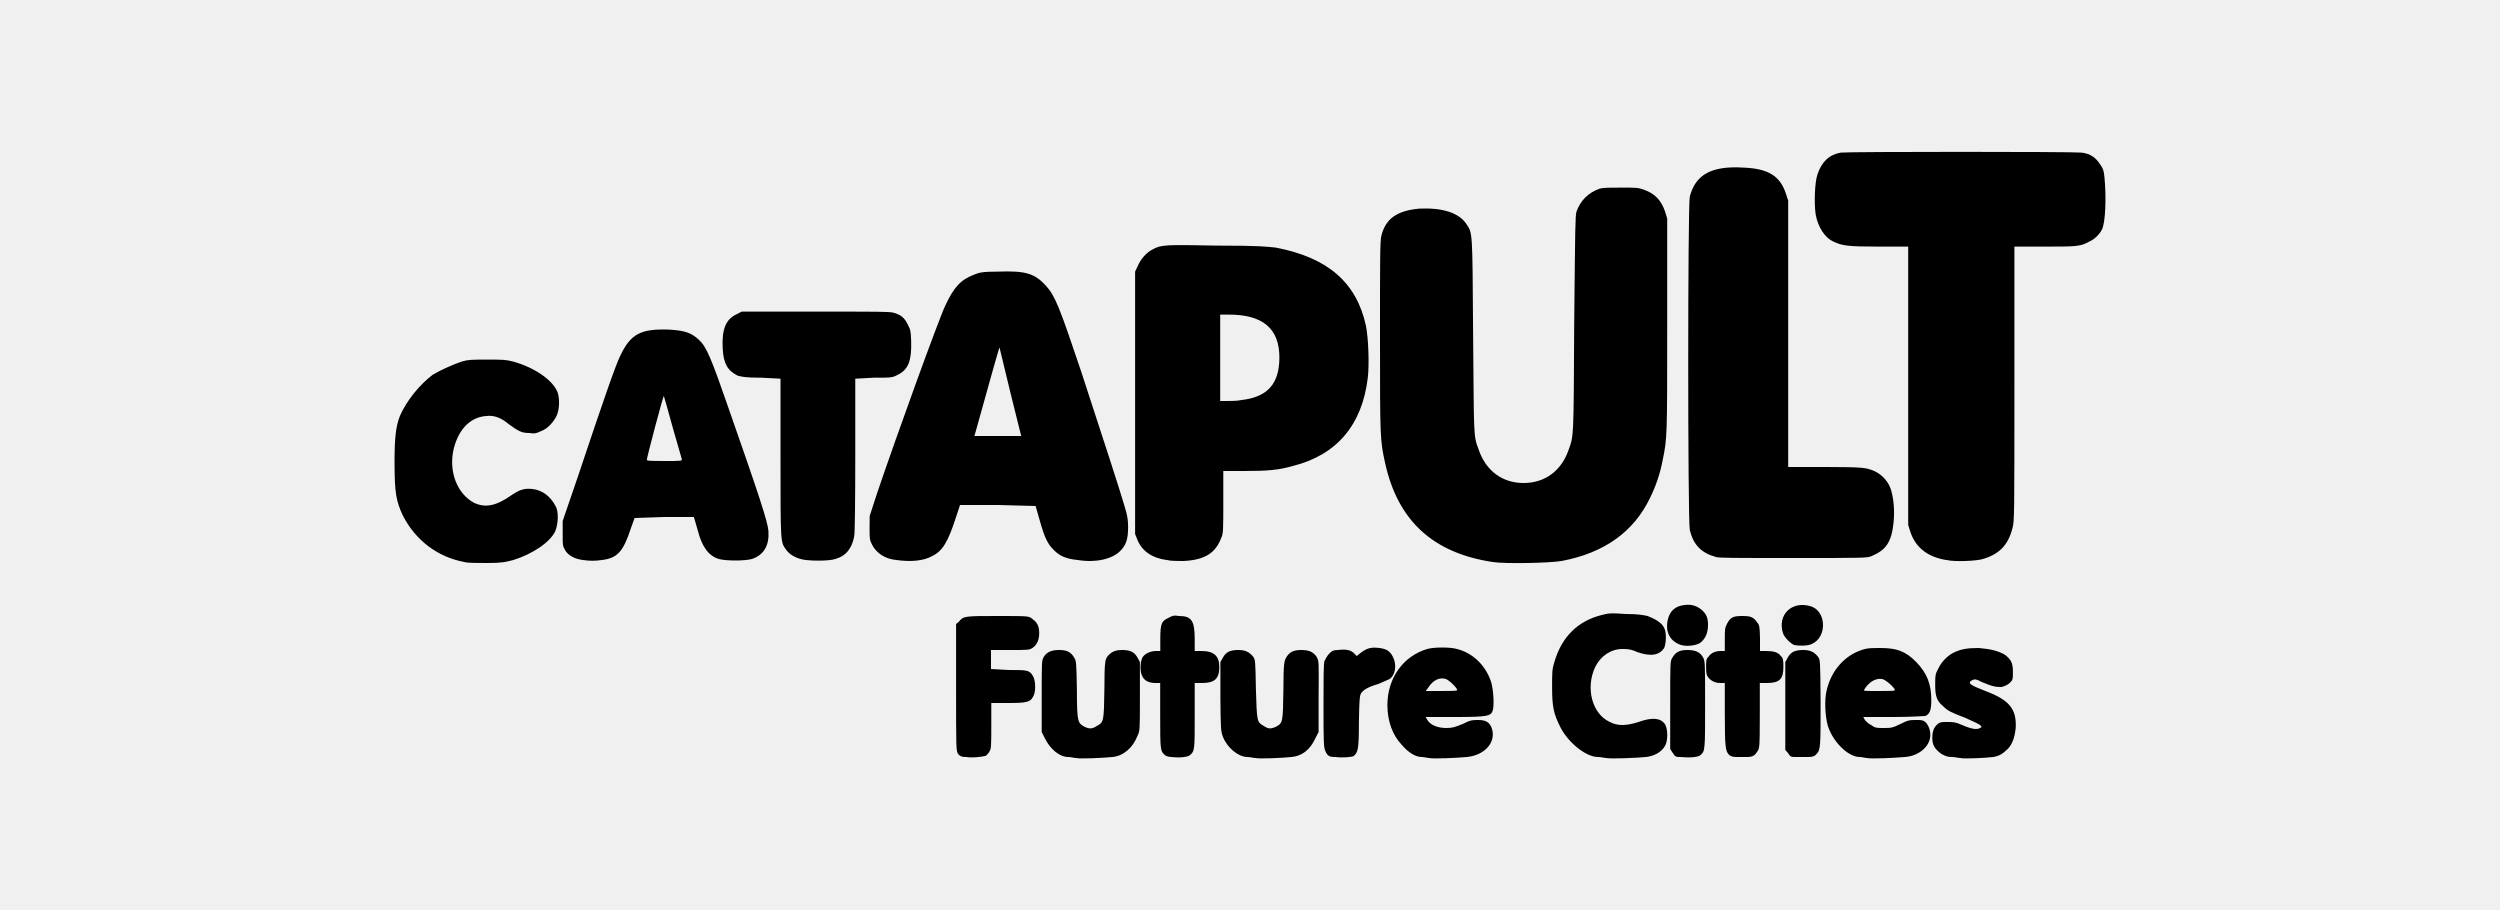
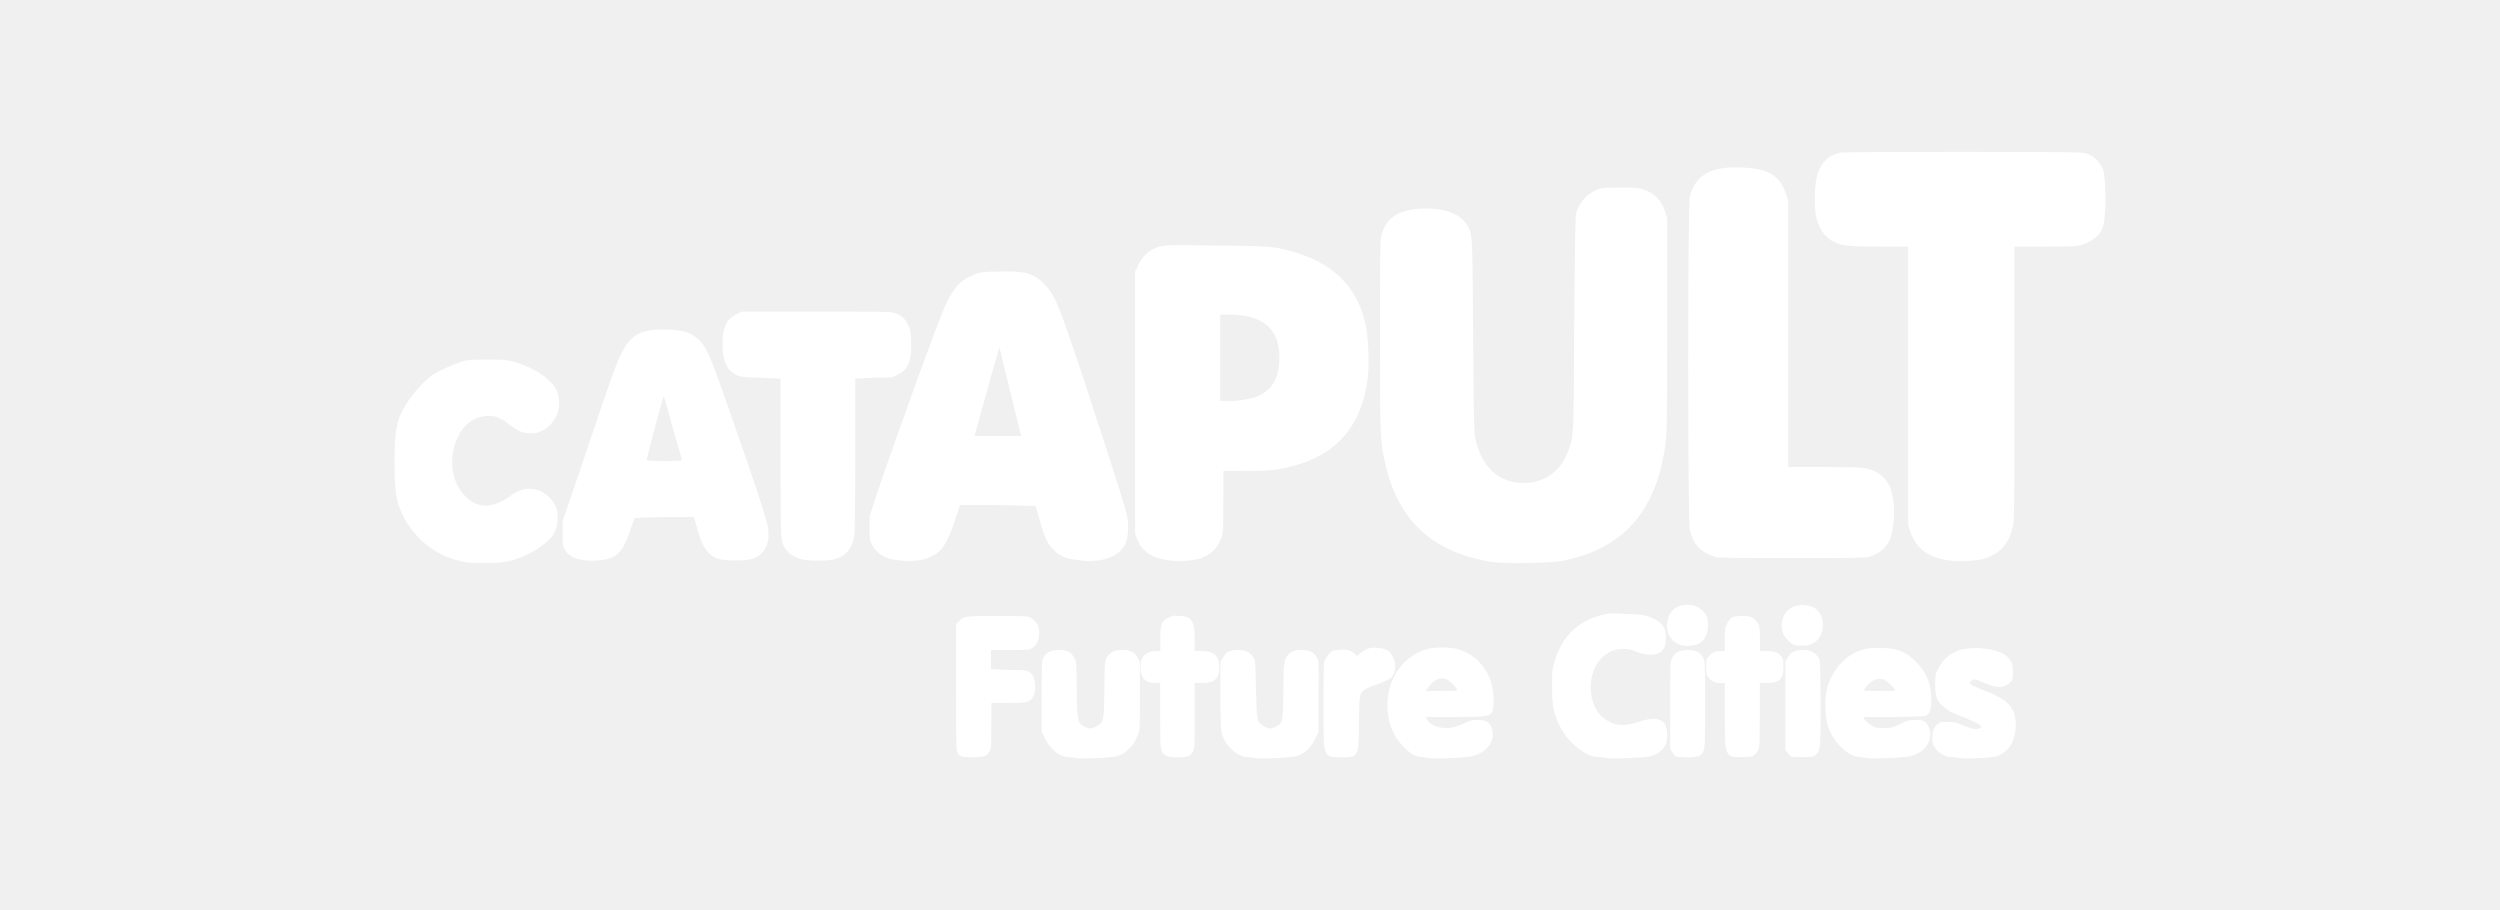
<svg xmlns="http://www.w3.org/2000/svg" width="250" height="91" viewBox="0 0 250 91" id="svg2" version="1.1">
-   <defs id="defs4">
-     <radialGradient fx="0" fy="0" cx="0" cy="0" r="1" gradientUnits="userSpaceOnUse" gradientTransform="matrix(16.513,0,0,16.513,8.022,1093)" spreadMethod="pad" id="radialGradient3658">
-       <stop style="stop-opacity:1;stop-color:#bfe6f9" offset="0" id="stop3660" />
-       <stop style="stop-opacity:1;stop-color:#1478c7" offset="1" id="stop3662" />
-     </radialGradient>
-     <radialGradient fx="0" fy="0" cx="0" cy="0" r="1" gradientUnits="userSpaceOnUse" gradientTransform="matrix(20.257,0,0,20.257,131.13,151.54)" spreadMethod="pad" id="radialGradient3684">
-       <stop style="stop-opacity:1;stop-color:#a6d71c" offset="0" id="stop3686" />
-       <stop style="stop-opacity:1;stop-color:#23a03d" offset="0.961" id="stop3688" />
-       <stop style="stop-opacity:1;stop-color:#23a03d" offset="1" id="stop3690" />
-     </radialGradient>
-     <radialGradient fx="0" fy="0" cx="0" cy="0" r="1" gradientUnits="userSpaceOnUse" gradientTransform="matrix(25.746,0,0,25.746,136.25,150.22)" spreadMethod="pad" id="radialGradient3712">
-       <stop style="stop-opacity:1;stop-color:#a6d71c" offset="0" id="stop3714" />
-       <stop style="stop-opacity:1;stop-color:#23a03d" offset="0.961" id="stop3716" />
-       <stop style="stop-opacity:1;stop-color:#23a03d" offset="1" id="stop3718" />
-     </radialGradient>
-     <radialGradient fx="0" fy="0" cx="0" cy="0" r="1" gradientUnits="userSpaceOnUse" gradientTransform="matrix(34.031,0,0,34.031,138.13,139.23)" spreadMethod="pad" id="radialGradient3740">
-       <stop style="stop-opacity:1;stop-color:#a6d71c" offset="0" id="stop3742" />
-       <stop style="stop-opacity:1;stop-color:#23a03d" offset="0.961" id="stop3744" />
-       <stop style="stop-opacity:1;stop-color:#23a03d" offset="1" id="stop3746" />
-     </radialGradient>
-   </defs>
  <g id="layer1" transform="translate(0,-961.4)">
-     <path style="fill:#000000" d="" id="path5454" />
-     <path style="fill:#000000" d="m 107.56,1037.2 c -0.13,0 -0.47,-0.1 -0.74,-0.1 -0.88,0 -1.81,-0.8 -2.35,-1.9 l -0.3,-0.6 0,-3.5 c 0,-3.6 0,-3.6 0.2,-4 0.31,-0.5 0.76,-0.7 1.55,-0.7 0.76,0 1.19,0.2 1.52,0.8 0.19,0.3 0.2,0.5 0.25,3.2 0,3.3 0.1,3.3 0.8,3.7 0.48,0.2 0.71,0.2 1.19,-0.1 0.7,-0.4 0.71,-0.4 0.76,-3.7 0,-2.8 0.1,-2.9 0.26,-3.2 0.39,-0.5 0.79,-0.7 1.5,-0.7 0.84,0 1.26,0.2 1.57,0.8 l 0.22,0.4 0,3.5 c 0,3.3 0,3.4 -0.25,3.9 -0.46,1.2 -1.43,2 -2.48,2.1 -0.99,0.1 -3.36,0.2 -3.64,0.1 z m 17.95,0 c -0.16,0 -0.51,-0.1 -0.77,-0.1 -0.89,0 -2,-0.9 -2.44,-2 -0.22,-0.6 -0.23,-0.7 -0.26,-4 l 0,-3.5 0.23,-0.4 c 0.31,-0.6 0.73,-0.8 1.56,-0.8 0.71,0 1.11,0.2 1.51,0.7 0.19,0.3 0.2,0.4 0.25,3.2 0.1,3.3 0.1,3.3 0.79,3.7 0.46,0.3 0.69,0.3 1.17,0.1 0.74,-0.4 0.74,-0.4 0.79,-3.7 0,-2.7 0.1,-2.9 0.25,-3.2 0.34,-0.6 0.76,-0.8 1.52,-0.8 0.8,0 1.24,0.2 1.56,0.7 0.22,0.4 0.22,0.4 0.19,4 l 0,3.5 -0.31,0.6 c -0.54,1.2 -1.36,1.8 -2.39,1.9 -0.97,0.1 -3.26,0.2 -3.6,0.1 z m 17.41,0 c -0.17,0 -0.49,-0.1 -0.74,-0.1 -0.6,0 -1.3,-0.4 -1.99,-1.2 -0.95,-1 -1.45,-2.4 -1.45,-4 0,-2.7 1.6,-4.9 3.98,-5.6 0.73,-0.2 2.3,-0.2 2.99,0 1.56,0.4 2.81,1.6 3.37,3.2 0.26,0.7 0.37,2.5 0.18,3 -0.22,0.5 -0.45,0.6 -3.74,0.6 l -2.96,0 0.18,0.3 c 0.3,0.5 1.02,0.8 1.9,0.8 0.66,0 0.84,-0.1 1.63,-0.4 0.77,-0.4 0.99,-0.4 1.54,-0.4 0.74,0 1.09,0.2 1.32,0.7 0.58,1.4 -0.55,2.8 -2.42,3 -1.1,0.1 -3.46,0.2 -3.79,0.1 z m 2.8,-6.8 c 0,-0.2 -0.81,-1 -1.14,-1.1 -0.61,-0.2 -1.29,0.1 -1.78,0.9 l -0.23,0.3 1.58,0 c 1,0 1.57,0 1.57,-0.1 z m 14.9,6.8 c -0.16,0 -0.53,-0.1 -0.82,-0.1 -1.2,0 -2.92,-1.4 -3.72,-2.9 -0.72,-1.4 -0.87,-2.1 -0.87,-4.1 0,-1.5 0,-1.8 0.23,-2.5 0.72,-2.5 2.33,-4.1 4.73,-4.7 0.73,-0.2 1.02,-0.2 2.41,-0.1 1.22,0 1.72,0.1 2.18,0.2 0.78,0.3 1.45,0.7 1.66,1.2 0.23,0.4 0.21,1.5 0,2 -0.47,0.7 -1.29,0.9 -2.72,0.4 -0.62,-0.3 -1.05,-0.3 -1.47,-0.3 -1.14,0 -2.17,0.7 -2.71,1.8 -0.99,2.1 -0.31,4.7 1.47,5.5 0.77,0.4 1.6,0.4 2.86,0 1.38,-0.5 2.2,-0.4 2.64,0.2 0.31,0.5 0.32,1.7 0,2.2 -0.33,0.6 -1.05,1 -1.88,1.1 -1.05,0.1 -3.62,0.2 -3.97,0.1 z m 26.07,0 c -0.17,0 -0.48,-0.1 -0.72,-0.1 -1.15,0 -2.67,-1.5 -3.18,-3.1 -0.29,-1 -0.35,-2.6 -0.14,-3.5 0.46,-2.1 1.92,-3.7 3.84,-4.2 0.34,-0.1 1,-0.1 1.53,-0.1 1.62,0 2.53,0.3 3.6,1.4 1.07,1.1 1.51,2.2 1.51,3.8 0,1 -0.14,1.4 -0.6,1.6 -0.21,0 -1.36,0.1 -3.25,0.1 l -2.95,0 0.16,0.3 c 0.1,0.1 0.36,0.4 0.62,0.5 0.4,0.3 0.56,0.3 1.25,0.3 0.72,0 0.87,0 1.68,-0.4 0.77,-0.4 0.99,-0.4 1.55,-0.4 0.55,0 0.69,0 0.94,0.2 0.32,0.3 0.5,0.8 0.5,1.3 0,1.1 -1.1,2.1 -2.55,2.2 -1.1,0.1 -3.46,0.2 -3.79,0.1 z m 2.8,-6.8 c 0,-0.2 -0.96,-1.1 -1.32,-1.1 -0.59,-0.1 -1.31,0.3 -1.77,1.1 -0.1,0.1 0.28,0.1 1.51,0.1 1.15,0 1.58,0 1.58,-0.1 z m 6.54,6.8 c -0.16,0 -0.54,-0.1 -0.84,-0.1 -0.46,0 -0.65,-0.1 -1.04,-0.3 -0.68,-0.5 -0.92,-0.9 -0.92,-1.6 0,-0.7 0.18,-1.1 0.54,-1.4 0.22,-0.2 0.4,-0.2 0.96,-0.2 0.58,0 0.81,0 1.48,0.3 0.92,0.4 1.5,0.5 1.79,0.3 0.2,-0.1 0.2,-0.1 0,-0.3 -0.11,-0.1 -0.76,-0.4 -1.44,-0.7 -1.54,-0.6 -1.77,-0.7 -2.27,-1.2 -0.61,-0.5 -0.77,-1 -0.77,-2.1 0,-0.9 0,-1.1 0.29,-1.6 0.31,-0.7 0.92,-1.3 1.48,-1.6 0.78,-0.4 1.46,-0.5 2.6,-0.5 1.19,0.1 1.98,0.3 2.64,0.7 0.6,0.5 0.76,0.8 0.76,1.7 0,0.7 0,0.8 -0.32,1.1 -0.25,0.2 -0.45,0.3 -0.81,0.4 -0.5,0 -0.82,0 -1.99,-0.5 -0.55,-0.3 -0.67,-0.3 -0.92,-0.2 -0.58,0.3 -0.25,0.5 1.29,1.1 2.4,0.9 3.13,1.8 3.03,3.7 -0.1,0.9 -0.31,1.6 -0.8,2.1 -0.52,0.5 -0.86,0.7 -1.44,0.8 -0.79,0.1 -2.95,0.2 -3.3,0.1 z m -99.428,-0.1 c -0.489,0 -0.613,-0.1 -0.787,-0.3 -0.204,-0.3 -0.206,-0.4 -0.206,-6.6 l 0,-6.4 0.246,-0.2 c 0.5,-0.6 0.529,-0.6 3.914,-0.6 3.101,0 3.141,0 3.471,0.3 0.45,0.3 0.68,0.7 0.68,1.4 0,0.7 -0.23,1.2 -0.68,1.5 -0.32,0.2 -0.42,0.2 -2.24,0.2 l -1.9,0 0,1 0,0.9 1.75,0.1 c 1.89,0 2.09,0 2.44,0.6 0.26,0.4 0.3,1.4 0.1,1.9 -0.31,0.7 -0.56,0.8 -2.58,0.8 l -1.68,0 0,2.3 c 0,2.1 -0.01,2.3 -0.216,2.6 -0.119,0.2 -0.308,0.4 -0.418,0.4 -0.429,0.1 -1.309,0.2 -1.864,0.1 z m 20.548,0 c -0.28,0 -0.57,-0.1 -0.67,-0.2 -0.45,-0.4 -0.46,-0.5 -0.46,-3.9 l 0,-3.3 -0.47,0 c -0.61,0 -1.11,-0.2 -1.33,-0.7 -0.22,-0.4 -0.22,-1.3 0,-1.8 0.2,-0.4 0.77,-0.7 1.39,-0.7 l 0.42,0 0,-1.2 c 0,-1.5 0.12,-1.8 0.79,-2.1 0.37,-0.2 0.55,-0.3 1.09,-0.2 1.26,0 1.56,0.5 1.56,2.3 l 0,1.2 0.66,0 c 1.28,0 1.8,0.5 1.8,1.6 0,1.2 -0.49,1.6 -1.75,1.6 l -0.71,0 0,3.3 c 0,3.4 0,3.5 -0.46,3.9 -0.19,0.2 -1,0.3 -1.85,0.2 z m 16.38,0 c -0.62,0 -0.76,-0.1 -1,-0.6 -0.16,-0.4 -0.18,-0.8 -0.18,-4.6 0,-2.4 0,-4.2 0.1,-4.4 0.1,-0.2 0.25,-0.5 0.44,-0.7 0.29,-0.3 0.42,-0.4 0.93,-0.4 0.78,-0.1 1.21,0 1.56,0.3 l 0.29,0.3 0.51,-0.4 c 0.58,-0.4 0.96,-0.5 1.77,-0.4 0.71,0.1 1.05,0.3 1.35,0.9 0.4,0.8 0.24,1.8 -0.34,2.2 -0.18,0.1 -0.69,0.3 -1.13,0.5 -1.06,0.3 -1.48,0.6 -1.71,0.9 -0.16,0.3 -0.19,0.6 -0.23,3 0,2.7 -0.1,2.9 -0.51,3.3 -0.15,0.1 -1.07,0.2 -1.85,0.1 z m 34.59,0 c -0.54,0 -0.58,0 -0.84,-0.4 l -0.26,-0.4 0,-4.4 c 0,-4.2 0,-4.4 0.2,-4.7 0.33,-0.6 0.75,-0.8 1.51,-0.8 0.81,0 1.25,0.2 1.55,0.7 0.23,0.4 0.23,0.4 0.23,4.7 0,4.6 0,4.7 -0.45,5.1 -0.2,0.2 -0.99,0.3 -1.94,0.2 z m 5.53,0 c -0.4,0 -0.61,-0.1 -0.73,-0.2 -0.39,-0.4 -0.43,-0.8 -0.44,-4.1 l 0,-3.1 -0.49,0 c -0.53,0 -1.05,-0.3 -1.25,-0.7 -0.1,-0.1 -0.13,-0.5 -0.13,-0.9 0,-0.6 0,-0.8 0.22,-1 0.25,-0.4 0.69,-0.6 1.27,-0.6 l 0.38,0 0,-1.1 c 0,-1 0,-1.2 0.21,-1.6 0.36,-0.7 0.64,-0.8 1.56,-0.8 0.83,0 1.1,0.1 1.51,0.7 0.18,0.2 0.21,0.4 0.24,1.5 l 0,1.3 0.55,0 c 0.77,0 1.24,0.1 1.53,0.5 0.23,0.2 0.26,0.4 0.26,1.1 0,1.2 -0.38,1.6 -1.66,1.6 l -0.7,0 0,3.1 c 0,1.7 0,3.2 -0.1,3.4 0,0.2 -0.18,0.4 -0.33,0.6 -0.21,0.2 -0.33,0.3 -0.84,0.3 -0.33,0 -0.84,0 -1.14,0 z m 5.94,0 c -0.47,0 -0.55,0 -0.79,-0.4 l -0.27,-0.3 0,-4.4 0,-4.4 0.22,-0.4 c 0.32,-0.6 0.73,-0.8 1.57,-0.8 0.71,0 1.11,0.2 1.5,0.7 0.2,0.3 0.21,0.4 0.24,4.5 0,4.4 0,4.8 -0.41,5.2 -0.17,0.2 -0.33,0.3 -0.85,0.3 -0.36,0 -0.88,0 -1.15,0 z m -11.74,-11.3 c -0.91,-0.4 -1.32,-1.3 -1.08,-2.4 0.21,-0.9 0.74,-1.4 1.69,-1.5 0.68,-0.1 1.27,0.1 1.72,0.5 0.47,0.4 0.62,0.8 0.62,1.5 0,0.8 -0.27,1.4 -0.8,1.8 -0.48,0.3 -1.61,0.4 -2.15,0.1 z m 11.56,0.1 c -0.43,-0.2 -0.99,-0.8 -1.12,-1.2 -0.55,-1.8 0.84,-3.2 2.69,-2.7 1.66,0.4 1.79,3.1 0.2,3.8 -0.43,0.2 -1.3,0.2 -1.77,0.1 z m -132.98,-8.3 c -2.704,-0.5 -4.88,-2.2 -6.121,-4.6 -0.709,-1.5 -0.849,-2.3 -0.856,-5.4 0,-2.4 0.135,-3.6 0.537,-4.6 0.645,-1.5 1.957,-3.13 3.289,-4.13 0.668,-0.41 1.994,-1.01 2.878,-1.31 0.643,-0.2 1.047,-0.2 2.536,-0.2 1.513,0 1.896,0 2.636,0.2 2.168,0.6 4.038,1.91 4.454,3.14 0.207,0.7 0.149,1.7 -0.133,2.3 -0.287,0.6 -0.92,1.3 -1.521,1.5 -0.419,0.2 -0.637,0.3 -1.217,0.2 -0.764,0 -1.097,-0.2 -2.055,-0.9 -0.72,-0.6 -1.425,-0.9 -2.214,-0.8 -1.593,0.1 -2.755,1.3 -3.252,3.2 -0.58,2.3 0.309,4.6 2.053,5.5 1.108,0.5 2.174,0.3 3.733,-0.8 0.743,-0.5 1.248,-0.7 2.063,-0.6 0.954,0.1 1.79,0.7 2.313,1.7 0.308,0.5 0.298,1.7 -0.02,2.5 -0.491,1.1 -2.265,2.3 -4.192,2.9 -0.785,0.2 -1.068,0.3 -2.649,0.3 -0.974,0 -1.992,0 -2.263,-0.1 z m 102.83,0 c -5.94,-0.9 -9.47,-4.1 -10.75,-9.9 -0.5,-2.3 -0.51,-2.4 -0.51,-12.64 0,-7.7 0,-9.6 0.14,-10.1 0.43,-1.7 1.56,-2.5 3.82,-2.7 2.25,-0.1 3.9,0.4 4.65,1.5 0.66,1 0.63,0.5 0.7,11 0.1,10.34 0,10.14 0.57,11.64 0.73,2.1 2.37,3.3 4.48,3.3 2.12,0 3.73,-1.2 4.46,-3.2 0.57,-1.6 0.54,-1 0.6,-12.74 0.1,-9.8 0.1,-10.7 0.23,-11.2 0.39,-1.1 1.18,-1.9 2.33,-2.3 0.43,-0.1 0.89,-0.1 2.17,-0.1 1.42,0 1.7,0 2.21,0.2 1.17,0.4 1.77,1.1 2.15,2.2 l 0.21,0.7 0,10.6 c 0,11.24 0,11.34 -0.45,13.54 -0.27,1.4 -0.68,2.6 -1.27,3.8 -1.64,3.4 -4.59,5.5 -8.85,6.3 -1.17,0.2 -5.6,0.3 -6.89,0.1 z m -90.978,-0.2 c -0.762,-0.1 -1.372,-0.4 -1.72,-0.9 -0.292,-0.5 -0.296,-0.5 -0.294,-1.7 l 0,-1.3 1.439,-4.2 c 2.811,-8.4 3.84,-11.34 4.327,-12.34 1.039,-2.2 2.08,-2.7 4.896,-2.6 1.555,0.1 2.178,0.3 2.939,1 0.78,0.7 1.239,1.8 3.119,7.24 2.904,8.3 3.795,11 3.855,11.9 0.102,1.4 -0.44,2.4 -1.653,2.8 -0.724,0.2 -2.573,0.2 -3.298,0 -1.016,-0.3 -1.681,-1.2 -2.1,-2.8 -0.117,-0.4 -0.259,-0.9 -0.314,-1.1 l -0.1,-0.3 -2.959,0 -2.958,0.1 -0.363,1 c -0.779,2.4 -1.374,3 -2.885,3.2 -0.721,0.1 -1.204,0.1 -1.934,0 z m 9.895,-10.1 c -0.03,-0.1 -0.43,-1.5 -0.891,-3.1 -0.461,-1.7 -0.868,-3.1 -0.901,-3.2 -0.05,-0.1 -1.694,6.1 -1.706,6.4 0,0.1 0.796,0.1 1.774,0.1 1.646,0 1.773,0 1.724,-0.2 z m 12.386,10.1 c -0.824,-0.1 -1.58,-0.5 -1.929,-1 -0.594,-0.8 -0.582,-0.6 -0.582,-9.3 l 0,-7.83 -1.893,-0.1 c -1.688,0 -1.947,-0.1 -2.385,-0.2 -1.02,-0.51 -1.425,-1.21 -1.504,-2.71 -0.101,-1.9 0.298,-2.9 1.322,-3.4 l 0.575,-0.3 7.319,0 c 6.267,0 7.391,0 7.825,0.1 0.756,0.2 1.142,0.5 1.47,1.2 0.259,0.5 0.295,0.6 0.334,1.6 0.07,2 -0.282,2.9 -1.324,3.41 -0.561,0.3 -0.623,0.3 -2.42,0.3 l -1.844,0.1 0,7.53 c 0,4.8 -0.04,7.8 -0.103,8.2 -0.202,1.2 -0.819,2 -1.889,2.3 -0.638,0.2 -2.199,0.2 -2.971,0.1 z m 9.068,0 c -1.133,-0.1 -1.986,-0.7 -2.408,-1.5 -0.253,-0.5 -0.27,-0.6 -0.265,-1.7 l 0.01,-1.2 0.748,-2.3 c 1.929,-5.7 6.181,-17.44 6.812,-18.74 0.88,-1.9 1.577,-2.6 2.894,-3.1 0.481,-0.2 0.791,-0.3 2.421,-0.3 2.747,-0.1 3.637,0.2 4.737,1.4 0.93,1 1.39,2.2 3.54,8.6 2.44,7.44 3.89,11.94 4.33,13.44 0.3,1 0.35,1.3 0.36,2.1 0,1.2 -0.19,1.8 -0.79,2.4 -0.79,0.8 -2.44,1.2 -4.23,0.9 -1.15,-0.1 -1.83,-0.4 -2.41,-1 -0.61,-0.6 -0.91,-1.2 -1.39,-2.9 l -0.43,-1.5 -3.779,-0.1 -3.779,0 -0.429,1.3 c -0.781,2.4 -1.319,3.3 -2.341,3.8 -0.876,0.5 -2.18,0.6 -3.597,0.4 z m 11.419,-16.7 c -0.59,-2.44 -1.081,-4.44 -1.096,-4.54 -0.02,-0.1 -0.972,3.31 -2.287,8.04 l -0.226,0.8 2.339,0 2.34,0 -1.07,-4.3 z m 15.61,16.7 c -1.47,-0.2 -2.46,-0.9 -2.91,-2 l -0.24,-0.6 0,-13.1 0,-13.14 0.24,-0.5 c 0.28,-0.7 0.87,-1.4 1.48,-1.7 0.86,-0.5 1.32,-0.5 6.45,-0.4 4.34,0 4.92,0.1 5.9,0.2 5.22,1 8.07,3.5 9.01,7.8 0.25,1.2 0.35,3.9 0.19,5.21 -0.56,4.73 -3.11,7.73 -7.5,8.83 -1.42,0.4 -2.47,0.5 -4.87,0.5 l -2.08,0 0,3.1 c 0,2.7 0,3.2 -0.21,3.6 -0.57,1.5 -1.63,2.2 -3.78,2.3 -0.58,0 -1.32,0 -1.64,-0.1 z m 7.51,-16 c 2.6,-0.3 3.76,-1.63 3.77,-4.24 0,-2.9 -1.64,-4.3 -5.06,-4.3 l -0.86,0 0,4.3 0,4.34 0.67,0 c 0.36,0 1.03,0 1.48,-0.1 z m 70.44,16 c -1.8,-0.3 -3.03,-1.2 -3.57,-2.8 l -0.22,-0.7 0,-13.93 0,-13.91 -2.98,0 c -3.15,0 -3.64,-0.1 -4.49,-0.5 -0.9,-0.4 -1.56,-1.5 -1.78,-2.7 -0.17,-1.1 -0.1,-3.2 0.17,-4 0.43,-1.3 1.19,-2 2.34,-2.2 0.9,-0.1 23.21,-0.1 24.08,0 0.86,0.1 1.43,0.5 1.87,1.2 0.29,0.4 0.35,0.6 0.42,1.3 0.19,2 0.1,4.5 -0.26,5.2 -0.25,0.5 -0.78,1 -1.27,1.2 -0.86,0.5 -1.35,0.5 -4.5,0.5 l -2.98,0 0,13.71 c 0,13.33 0,13.73 -0.19,14.43 -0.43,1.7 -1.3,2.6 -2.95,3.1 -0.64,0.2 -2.83,0.3 -3.64,0.1 z m -23.01,-0.3 c -1.46,-0.4 -2.26,-1.2 -2.62,-2.7 -0.21,-1 -0.21,-32.54 0,-33.34 0.57,-2.2 2.17,-3.1 5.38,-2.9 2.42,0.1 3.64,0.8 4.23,2.6 l 0.23,0.7 0,13.3 0,13.34 3.86,0 c 3.76,0 3.88,0.1 4.5,0.3 0.85,0.3 1.55,1 1.86,1.8 0.32,0.9 0.45,2.3 0.31,3.5 -0.2,1.9 -0.75,2.7 -2.17,3.3 -0.42,0.2 -0.77,0.2 -7.77,0.2 -6.19,0 -7.41,0 -7.86,-0.1 z" id="path5507" />
+     <path style="fill:#ffffff" d="" id="path5454" />
+     <path style="fill:#ffffff" d="m 107.56,1037.2 c -0.13,0 -0.47,-0.1 -0.74,-0.1 -0.88,0 -1.81,-0.8 -2.35,-1.9 l -0.3,-0.6 0,-3.5 c 0,-3.6 0,-3.6 0.2,-4 0.31,-0.5 0.76,-0.7 1.55,-0.7 0.76,0 1.19,0.2 1.52,0.8 0.19,0.3 0.2,0.5 0.25,3.2 0,3.3 0.1,3.3 0.8,3.7 0.48,0.2 0.71,0.2 1.19,-0.1 0.7,-0.4 0.71,-0.4 0.76,-3.7 0,-2.8 0.1,-2.9 0.26,-3.2 0.39,-0.5 0.79,-0.7 1.5,-0.7 0.84,0 1.26,0.2 1.57,0.8 l 0.22,0.4 0,3.5 c 0,3.3 0,3.4 -0.25,3.9 -0.46,1.2 -1.43,2 -2.48,2.1 -0.99,0.1 -3.36,0.2 -3.64,0.1 z m 17.95,0 c -0.16,0 -0.51,-0.1 -0.77,-0.1 -0.89,0 -2,-0.9 -2.44,-2 -0.22,-0.6 -0.23,-0.7 -0.26,-4 l 0,-3.5 0.23,-0.4 c 0.31,-0.6 0.73,-0.8 1.56,-0.8 0.71,0 1.11,0.2 1.51,0.7 0.19,0.3 0.2,0.4 0.25,3.2 0.1,3.3 0.1,3.3 0.79,3.7 0.46,0.3 0.69,0.3 1.17,0.1 0.74,-0.4 0.74,-0.4 0.79,-3.7 0,-2.7 0.1,-2.9 0.25,-3.2 0.34,-0.6 0.76,-0.8 1.52,-0.8 0.8,0 1.24,0.2 1.56,0.7 0.22,0.4 0.22,0.4 0.19,4 l 0,3.5 -0.31,0.6 c -0.54,1.2 -1.36,1.8 -2.39,1.9 -0.97,0.1 -3.26,0.2 -3.6,0.1 z m 17.41,0 c -0.17,0 -0.49,-0.1 -0.74,-0.1 -0.6,0 -1.3,-0.4 -1.99,-1.2 -0.95,-1 -1.45,-2.4 -1.45,-4 0,-2.7 1.6,-4.9 3.98,-5.6 0.73,-0.2 2.3,-0.2 2.99,0 1.56,0.4 2.81,1.6 3.37,3.2 0.26,0.7 0.37,2.5 0.18,3 -0.22,0.5 -0.45,0.6 -3.74,0.6 l -2.96,0 0.18,0.3 c 0.3,0.5 1.02,0.8 1.9,0.8 0.66,0 0.84,-0.1 1.63,-0.4 0.77,-0.4 0.99,-0.4 1.54,-0.4 0.74,0 1.09,0.2 1.32,0.7 0.58,1.4 -0.55,2.8 -2.42,3 -1.1,0.1 -3.46,0.2 -3.79,0.1 z m 2.8,-6.8 c 0,-0.2 -0.81,-1 -1.14,-1.1 -0.61,-0.2 -1.29,0.1 -1.78,0.9 l -0.23,0.3 1.58,0 c 1,0 1.57,0 1.57,-0.1 z m 14.9,6.8 c -0.16,0 -0.53,-0.1 -0.82,-0.1 -1.2,0 -2.92,-1.4 -3.72,-2.9 -0.72,-1.4 -0.87,-2.1 -0.87,-4.1 0,-1.5 0,-1.8 0.23,-2.5 0.72,-2.5 2.33,-4.1 4.73,-4.7 0.73,-0.2 1.02,-0.2 2.41,-0.1 1.22,0 1.72,0.1 2.18,0.2 0.78,0.3 1.45,0.7 1.66,1.2 0.23,0.4 0.21,1.5 0,2 -0.47,0.7 -1.29,0.9 -2.72,0.4 -0.62,-0.3 -1.05,-0.3 -1.47,-0.3 -1.14,0 -2.17,0.7 -2.71,1.8 -0.99,2.1 -0.31,4.7 1.47,5.5 0.77,0.4 1.6,0.4 2.86,0 1.38,-0.5 2.2,-0.4 2.64,0.2 0.31,0.5 0.32,1.7 0,2.2 -0.33,0.6 -1.05,1 -1.88,1.1 -1.05,0.1 -3.62,0.2 -3.97,0.1 z m 26.07,0 c -0.17,0 -0.48,-0.1 -0.72,-0.1 -1.15,0 -2.67,-1.5 -3.18,-3.1 -0.29,-1 -0.35,-2.6 -0.14,-3.5 0.46,-2.1 1.92,-3.7 3.84,-4.2 0.34,-0.1 1,-0.1 1.53,-0.1 1.62,0 2.53,0.3 3.6,1.4 1.07,1.1 1.51,2.2 1.51,3.8 0,1 -0.14,1.4 -0.6,1.6 -0.21,0 -1.36,0.1 -3.25,0.1 l -2.95,0 0.16,0.3 c 0.1,0.1 0.36,0.4 0.62,0.5 0.4,0.3 0.56,0.3 1.25,0.3 0.72,0 0.87,0 1.68,-0.4 0.77,-0.4 0.99,-0.4 1.55,-0.4 0.55,0 0.69,0 0.94,0.2 0.32,0.3 0.5,0.8 0.5,1.3 0,1.1 -1.1,2.1 -2.55,2.2 -1.1,0.1 -3.46,0.2 -3.79,0.1 z m 2.8,-6.8 c 0,-0.2 -0.96,-1.1 -1.32,-1.1 -0.59,-0.1 -1.31,0.3 -1.77,1.1 -0.1,0.1 0.28,0.1 1.51,0.1 1.15,0 1.58,0 1.58,-0.1 z m 6.54,6.8 c -0.16,0 -0.54,-0.1 -0.84,-0.1 -0.46,0 -0.65,-0.1 -1.04,-0.3 -0.68,-0.5 -0.92,-0.9 -0.92,-1.6 0,-0.7 0.18,-1.1 0.54,-1.4 0.22,-0.2 0.4,-0.2 0.96,-0.2 0.58,0 0.81,0 1.48,0.3 0.92,0.4 1.5,0.5 1.79,0.3 0.2,-0.1 0.2,-0.1 0,-0.3 -0.11,-0.1 -0.76,-0.4 -1.44,-0.7 -1.54,-0.6 -1.77,-0.7 -2.27,-1.2 -0.61,-0.5 -0.77,-1 -0.77,-2.1 0,-0.9 0,-1.1 0.29,-1.6 0.31,-0.7 0.92,-1.3 1.48,-1.6 0.78,-0.4 1.46,-0.5 2.6,-0.5 1.19,0.1 1.98,0.3 2.64,0.7 0.6,0.5 0.76,0.8 0.76,1.7 0,0.7 0,0.8 -0.32,1.1 -0.25,0.2 -0.45,0.3 -0.81,0.4 -0.5,0 -0.82,0 -1.99,-0.5 -0.55,-0.3 -0.67,-0.3 -0.92,-0.2 -0.58,0.3 -0.25,0.5 1.29,1.1 2.4,0.9 3.13,1.8 3.03,3.7 -0.1,0.9 -0.31,1.6 -0.8,2.1 -0.52,0.5 -0.86,0.7 -1.44,0.8 -0.79,0.1 -2.95,0.2 -3.3,0.1 z m -99.428,-0.1 c -0.489,0 -0.613,-0.1 -0.787,-0.3 -0.204,-0.3 -0.206,-0.4 -0.206,-6.6 l 0,-6.4 0.246,-0.2 c 0.5,-0.6 0.529,-0.6 3.914,-0.6 3.101,0 3.141,0 3.471,0.3 0.45,0.3 0.68,0.7 0.68,1.4 0,0.7 -0.23,1.2 -0.68,1.5 -0.32,0.2 -0.42,0.2 -2.24,0.2 l -1.9,0 0,1 0,0.9 1.75,0.1 c 1.89,0 2.09,0 2.44,0.6 0.26,0.4 0.3,1.4 0.1,1.9 -0.31,0.7 -0.56,0.8 -2.58,0.8 l -1.68,0 0,2.3 c 0,2.1 -0.01,2.3 -0.216,2.6 -0.119,0.2 -0.308,0.4 -0.418,0.4 -0.429,0.1 -1.309,0.2 -1.864,0.1 z m 20.548,0 c -0.28,0 -0.57,-0.1 -0.67,-0.2 -0.45,-0.4 -0.46,-0.5 -0.46,-3.9 l 0,-3.3 -0.47,0 c -0.61,0 -1.11,-0.2 -1.33,-0.7 -0.22,-0.4 -0.22,-1.3 0,-1.8 0.2,-0.4 0.77,-0.7 1.39,-0.7 l 0.42,0 0,-1.2 c 0,-1.5 0.12,-1.8 0.79,-2.1 0.37,-0.2 0.55,-0.3 1.09,-0.2 1.26,0 1.56,0.5 1.56,2.3 l 0,1.2 0.66,0 c 1.28,0 1.8,0.5 1.8,1.6 0,1.2 -0.49,1.6 -1.75,1.6 l -0.71,0 0,3.3 c 0,3.4 0,3.5 -0.46,3.9 -0.19,0.2 -1,0.3 -1.85,0.2 z m 16.38,0 c -0.62,0 -0.76,-0.1 -1,-0.6 -0.16,-0.4 -0.18,-0.8 -0.18,-4.6 0,-2.4 0,-4.2 0.1,-4.4 0.1,-0.2 0.25,-0.5 0.44,-0.7 0.29,-0.3 0.42,-0.4 0.93,-0.4 0.78,-0.1 1.21,0 1.56,0.3 l 0.29,0.3 0.51,-0.4 c 0.58,-0.4 0.96,-0.5 1.77,-0.4 0.71,0.1 1.05,0.3 1.35,0.9 0.4,0.8 0.24,1.8 -0.34,2.2 -0.18,0.1 -0.69,0.3 -1.13,0.5 -1.06,0.3 -1.48,0.6 -1.71,0.9 -0.16,0.3 -0.19,0.6 -0.23,3 0,2.7 -0.1,2.9 -0.51,3.3 -0.15,0.1 -1.07,0.2 -1.85,0.1 z m 34.59,0 c -0.54,0 -0.58,0 -0.84,-0.4 l -0.26,-0.4 0,-4.4 c 0,-4.2 0,-4.4 0.2,-4.7 0.33,-0.6 0.75,-0.8 1.51,-0.8 0.81,0 1.25,0.2 1.55,0.7 0.23,0.4 0.23,0.4 0.23,4.7 0,4.6 0,4.7 -0.45,5.1 -0.2,0.2 -0.99,0.3 -1.94,0.2 z m 5.53,0 c -0.4,0 -0.61,-0.1 -0.73,-0.2 -0.39,-0.4 -0.43,-0.8 -0.44,-4.1 l 0,-3.1 -0.49,0 c -0.53,0 -1.05,-0.3 -1.25,-0.7 -0.1,-0.1 -0.13,-0.5 -0.13,-0.9 0,-0.6 0,-0.8 0.22,-1 0.25,-0.4 0.69,-0.6 1.27,-0.6 l 0.38,0 0,-1.1 c 0,-1 0,-1.2 0.21,-1.6 0.36,-0.7 0.64,-0.8 1.56,-0.8 0.83,0 1.1,0.1 1.51,0.7 0.18,0.2 0.21,0.4 0.24,1.5 l 0,1.3 0.55,0 c 0.77,0 1.24,0.1 1.53,0.5 0.23,0.2 0.26,0.4 0.26,1.1 0,1.2 -0.38,1.6 -1.66,1.6 l -0.7,0 0,3.1 c 0,1.7 0,3.2 -0.1,3.4 0,0.2 -0.18,0.4 -0.33,0.6 -0.21,0.2 -0.33,0.3 -0.84,0.3 -0.33,0 -0.84,0 -1.14,0 z m 5.94,0 c -0.47,0 -0.55,0 -0.79,-0.4 l -0.27,-0.3 0,-4.4 0,-4.4 0.22,-0.4 c 0.32,-0.6 0.73,-0.8 1.57,-0.8 0.71,0 1.11,0.2 1.5,0.7 0.2,0.3 0.21,0.4 0.24,4.5 0,4.4 0,4.8 -0.41,5.2 -0.17,0.2 -0.33,0.3 -0.85,0.3 -0.36,0 -0.88,0 -1.15,0 z m -11.74,-11.3 c -0.91,-0.4 -1.32,-1.3 -1.08,-2.4 0.21,-0.9 0.74,-1.4 1.69,-1.5 0.68,-0.1 1.27,0.1 1.72,0.5 0.47,0.4 0.62,0.8 0.62,1.5 0,0.8 -0.27,1.4 -0.8,1.8 -0.48,0.3 -1.61,0.4 -2.15,0.1 z m 11.56,0.1 c -0.43,-0.2 -0.99,-0.8 -1.12,-1.2 -0.55,-1.8 0.84,-3.2 2.69,-2.7 1.66,0.4 1.79,3.1 0.2,3.8 -0.43,0.2 -1.3,0.2 -1.77,0.1 z m -132.98,-8.3 c -2.704,-0.5 -4.88,-2.2 -6.121,-4.6 -0.709,-1.5 -0.849,-2.3 -0.856,-5.4 0,-2.4 0.135,-3.6 0.537,-4.6 0.645,-1.5 1.957,-3.13 3.289,-4.13 0.668,-0.41 1.994,-1.01 2.878,-1.31 0.643,-0.2 1.047,-0.2 2.536,-0.2 1.513,0 1.896,0 2.636,0.2 2.168,0.6 4.038,1.91 4.454,3.14 0.207,0.7 0.149,1.7 -0.133,2.3 -0.287,0.6 -0.92,1.3 -1.521,1.5 -0.419,0.2 -0.637,0.3 -1.217,0.2 -0.764,0 -1.097,-0.2 -2.055,-0.9 -0.72,-0.6 -1.425,-0.9 -2.214,-0.8 -1.593,0.1 -2.755,1.3 -3.252,3.2 -0.58,2.3 0.309,4.6 2.053,5.5 1.108,0.5 2.174,0.3 3.733,-0.8 0.743,-0.5 1.248,-0.7 2.063,-0.6 0.954,0.1 1.79,0.7 2.313,1.7 0.308,0.5 0.298,1.7 -0.02,2.5 -0.491,1.1 -2.265,2.3 -4.192,2.9 -0.785,0.2 -1.068,0.3 -2.649,0.3 -0.974,0 -1.992,0 -2.263,-0.1 z m 102.83,0 c -5.94,-0.9 -9.47,-4.1 -10.75,-9.9 -0.5,-2.3 -0.51,-2.4 -0.51,-12.64 0,-7.7 0,-9.6 0.14,-10.1 0.43,-1.7 1.56,-2.5 3.82,-2.7 2.25,-0.1 3.9,0.4 4.65,1.5 0.66,1 0.63,0.5 0.7,11 0.1,10.34 0,10.14 0.57,11.64 0.73,2.1 2.37,3.3 4.48,3.3 2.12,0 3.73,-1.2 4.46,-3.2 0.57,-1.6 0.54,-1 0.6,-12.74 0.1,-9.8 0.1,-10.7 0.23,-11.2 0.39,-1.1 1.18,-1.9 2.33,-2.3 0.43,-0.1 0.89,-0.1 2.17,-0.1 1.42,0 1.7,0 2.21,0.2 1.17,0.4 1.77,1.1 2.15,2.2 l 0.21,0.7 0,10.6 c 0,11.24 0,11.34 -0.45,13.54 -0.27,1.4 -0.68,2.6 -1.27,3.8 -1.64,3.4 -4.59,5.5 -8.85,6.3 -1.17,0.2 -5.6,0.3 -6.89,0.1 z m -90.978,-0.2 c -0.762,-0.1 -1.372,-0.4 -1.72,-0.9 -0.292,-0.5 -0.296,-0.5 -0.294,-1.7 l 0,-1.3 1.439,-4.2 c 2.811,-8.4 3.84,-11.34 4.327,-12.34 1.039,-2.2 2.08,-2.7 4.896,-2.6 1.555,0.1 2.178,0.3 2.939,1 0.78,0.7 1.239,1.8 3.119,7.24 2.904,8.3 3.795,11 3.855,11.9 0.102,1.4 -0.44,2.4 -1.653,2.8 -0.724,0.2 -2.573,0.2 -3.298,0 -1.016,-0.3 -1.681,-1.2 -2.1,-2.8 -0.117,-0.4 -0.259,-0.9 -0.314,-1.1 l -0.1,-0.3 -2.959,0 -2.958,0.1 -0.363,1 c -0.779,2.4 -1.374,3 -2.885,3.2 -0.721,0.1 -1.204,0.1 -1.934,0 z m 9.895,-10.1 c -0.03,-0.1 -0.43,-1.5 -0.891,-3.1 -0.461,-1.7 -0.868,-3.1 -0.901,-3.2 -0.05,-0.1 -1.694,6.1 -1.706,6.4 0,0.1 0.796,0.1 1.774,0.1 1.646,0 1.773,0 1.724,-0.2 z m 12.386,10.1 c -0.824,-0.1 -1.58,-0.5 -1.929,-1 -0.594,-0.8 -0.582,-0.6 -0.582,-9.3 l 0,-7.83 -1.893,-0.1 c -1.688,0 -1.947,-0.1 -2.385,-0.2 -1.02,-0.51 -1.425,-1.21 -1.504,-2.71 -0.101,-1.9 0.298,-2.9 1.322,-3.4 l 0.575,-0.3 7.319,0 c 6.267,0 7.391,0 7.825,0.1 0.756,0.2 1.142,0.5 1.47,1.2 0.259,0.5 0.295,0.6 0.334,1.6 0.07,2 -0.282,2.9 -1.324,3.41 -0.561,0.3 -0.623,0.3 -2.42,0.3 l -1.844,0.1 0,7.53 c 0,4.8 -0.04,7.8 -0.103,8.2 -0.202,1.2 -0.819,2 -1.889,2.3 -0.638,0.2 -2.199,0.2 -2.971,0.1 z m 9.068,0 c -1.133,-0.1 -1.986,-0.7 -2.408,-1.5 -0.253,-0.5 -0.27,-0.6 -0.265,-1.7 l 0.01,-1.2 0.748,-2.3 c 1.929,-5.7 6.181,-17.44 6.812,-18.74 0.88,-1.9 1.577,-2.6 2.894,-3.1 0.481,-0.2 0.791,-0.3 2.421,-0.3 2.747,-0.1 3.637,0.2 4.737,1.4 0.93,1 1.39,2.2 3.54,8.6 2.44,7.44 3.89,11.94 4.33,13.44 0.3,1 0.35,1.3 0.36,2.1 0,1.2 -0.19,1.8 -0.79,2.4 -0.79,0.8 -2.44,1.2 -4.23,0.9 -1.15,-0.1 -1.83,-0.4 -2.41,-1 -0.61,-0.6 -0.91,-1.2 -1.39,-2.9 l -0.43,-1.5 -3.779,-0.1 -3.779,0 -0.429,1.3 c -0.781,2.4 -1.319,3.3 -2.341,3.8 -0.876,0.5 -2.18,0.6 -3.597,0.4 z m 11.419,-16.7 c -0.59,-2.44 -1.081,-4.44 -1.096,-4.54 -0.02,-0.1 -0.972,3.31 -2.287,8.04 l -0.226,0.8 2.339,0 2.34,0 -1.07,-4.3 z m 15.61,16.7 c -1.47,-0.2 -2.46,-0.9 -2.91,-2 l -0.24,-0.6 0,-13.1 0,-13.14 0.24,-0.5 c 0.28,-0.7 0.87,-1.4 1.48,-1.7 0.86,-0.5 1.32,-0.5 6.45,-0.4 4.34,0 4.92,0.1 5.9,0.2 5.22,1 8.07,3.5 9.01,7.8 0.25,1.2 0.35,3.9 0.19,5.21 -0.56,4.73 -3.11,7.73 -7.5,8.83 -1.42,0.4 -2.47,0.5 -4.87,0.5 l -2.08,0 0,3.1 c 0,2.7 0,3.2 -0.21,3.6 -0.57,1.5 -1.63,2.2 -3.78,2.3 -0.58,0 -1.32,0 -1.64,-0.1 z m 7.51,-16 c 2.6,-0.3 3.76,-1.63 3.77,-4.24 0,-2.9 -1.64,-4.3 -5.06,-4.3 l -0.86,0 0,4.3 0,4.34 0.67,0 c 0.36,0 1.03,0 1.48,-0.1 z m 70.44,16 c -1.8,-0.3 -3.03,-1.2 -3.57,-2.8 l -0.22,-0.7 0,-13.93 0,-13.91 -2.98,0 c -3.15,0 -3.64,-0.1 -4.49,-0.5 -0.9,-0.4 -1.56,-1.5 -1.78,-2.7 -0.17,-1.1 -0.1,-3.2 0.17,-4 0.43,-1.3 1.19,-2 2.34,-2.2 0.9,-0.1 23.21,-0.1 24.08,0 0.86,0.1 1.43,0.5 1.87,1.2 0.29,0.4 0.35,0.6 0.42,1.3 0.19,2 0.1,4.5 -0.26,5.2 -0.25,0.5 -0.78,1 -1.27,1.2 -0.86,0.5 -1.35,0.5 -4.5,0.5 l -2.98,0 0,13.71 c 0,13.33 0,13.73 -0.19,14.43 -0.43,1.7 -1.3,2.6 -2.95,3.1 -0.64,0.2 -2.83,0.3 -3.64,0.1 z m -23.01,-0.3 c -1.46,-0.4 -2.26,-1.2 -2.62,-2.7 -0.21,-1 -0.21,-32.54 0,-33.34 0.57,-2.2 2.17,-3.1 5.38,-2.9 2.42,0.1 3.64,0.8 4.23,2.6 l 0.23,0.7 0,13.3 0,13.34 3.86,0 c 3.76,0 3.88,0.1 4.5,0.3 0.85,0.3 1.55,1 1.86,1.8 0.32,0.9 0.45,2.3 0.31,3.5 -0.2,1.9 -0.75,2.7 -2.17,3.3 -0.42,0.2 -0.77,0.2 -7.77,0.2 -6.19,0 -7.41,0 -7.86,-0.1 z" id="path5507" />
  </g>
</svg>
